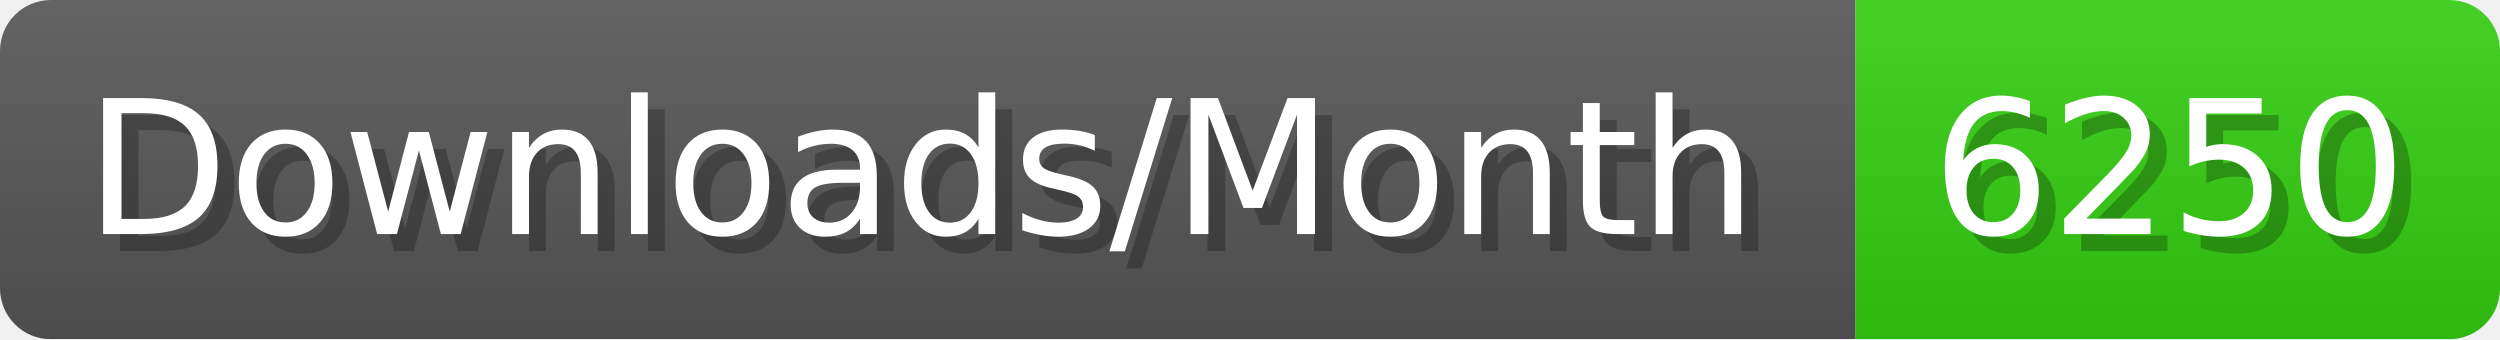
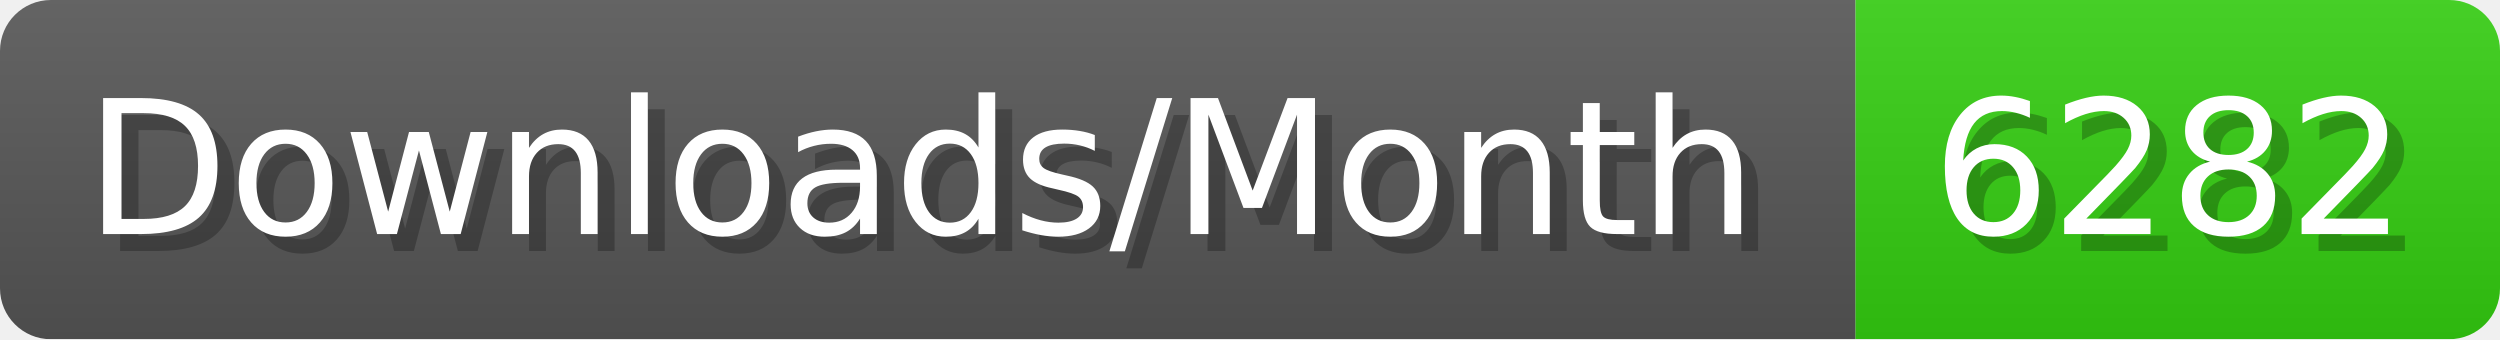
- <svg xmlns="http://www.w3.org/2000/svg" width="147.4" height="20" viewBox="0 0 1474 200" role="img" aria-label="Downloads/Month: 6250">
+ <svg xmlns="http://www.w3.org/2000/svg" width="147.4" height="20" viewBox="0 0 1474 200" role="img" aria-label="Downloads/Month: 6282">
  <linearGradient id="YlXUI" x2="0" y2="100%">
    <stop offset="0" stop-opacity=".1" stop-color="#EEE" />
    <stop offset="1" stop-opacity=".1" />
  </linearGradient>
  <mask id="JHhop">
    <rect width="1474" height="200" rx="30" fill="#FFF" />
  </mask>
  <g mask="url(#JHhop)">
    <rect width="1094" height="200" fill="#555" />
    <rect width="380" height="200" fill="#3C1" x="1094" />
    <rect width="1474" height="200" fill="url(#YlXUI)" />
  </g>
  <g aria-hidden="true" fill="#fff" text-anchor="start" font-family="Verdana,DejaVu Sans,sans-serif" font-size="110">
    <text x="60" y="148" textLength="994" fill="#000" opacity="0.25">Downloads/Month</text>
    <text x="50" y="138" textLength="994">Downloads/Month</text>
-     <text x="1149" y="148" textLength="280" fill="#000" opacity="0.25">6250</text>
-     <text x="1139" y="138" textLength="280">6250</text>
+     <text x="1149" y="148" textLength="280" fill="#000" opacity="0.25">6282</text>
+     <text x="1139" y="138" textLength="280">6282</text>
  </g>
</svg>
